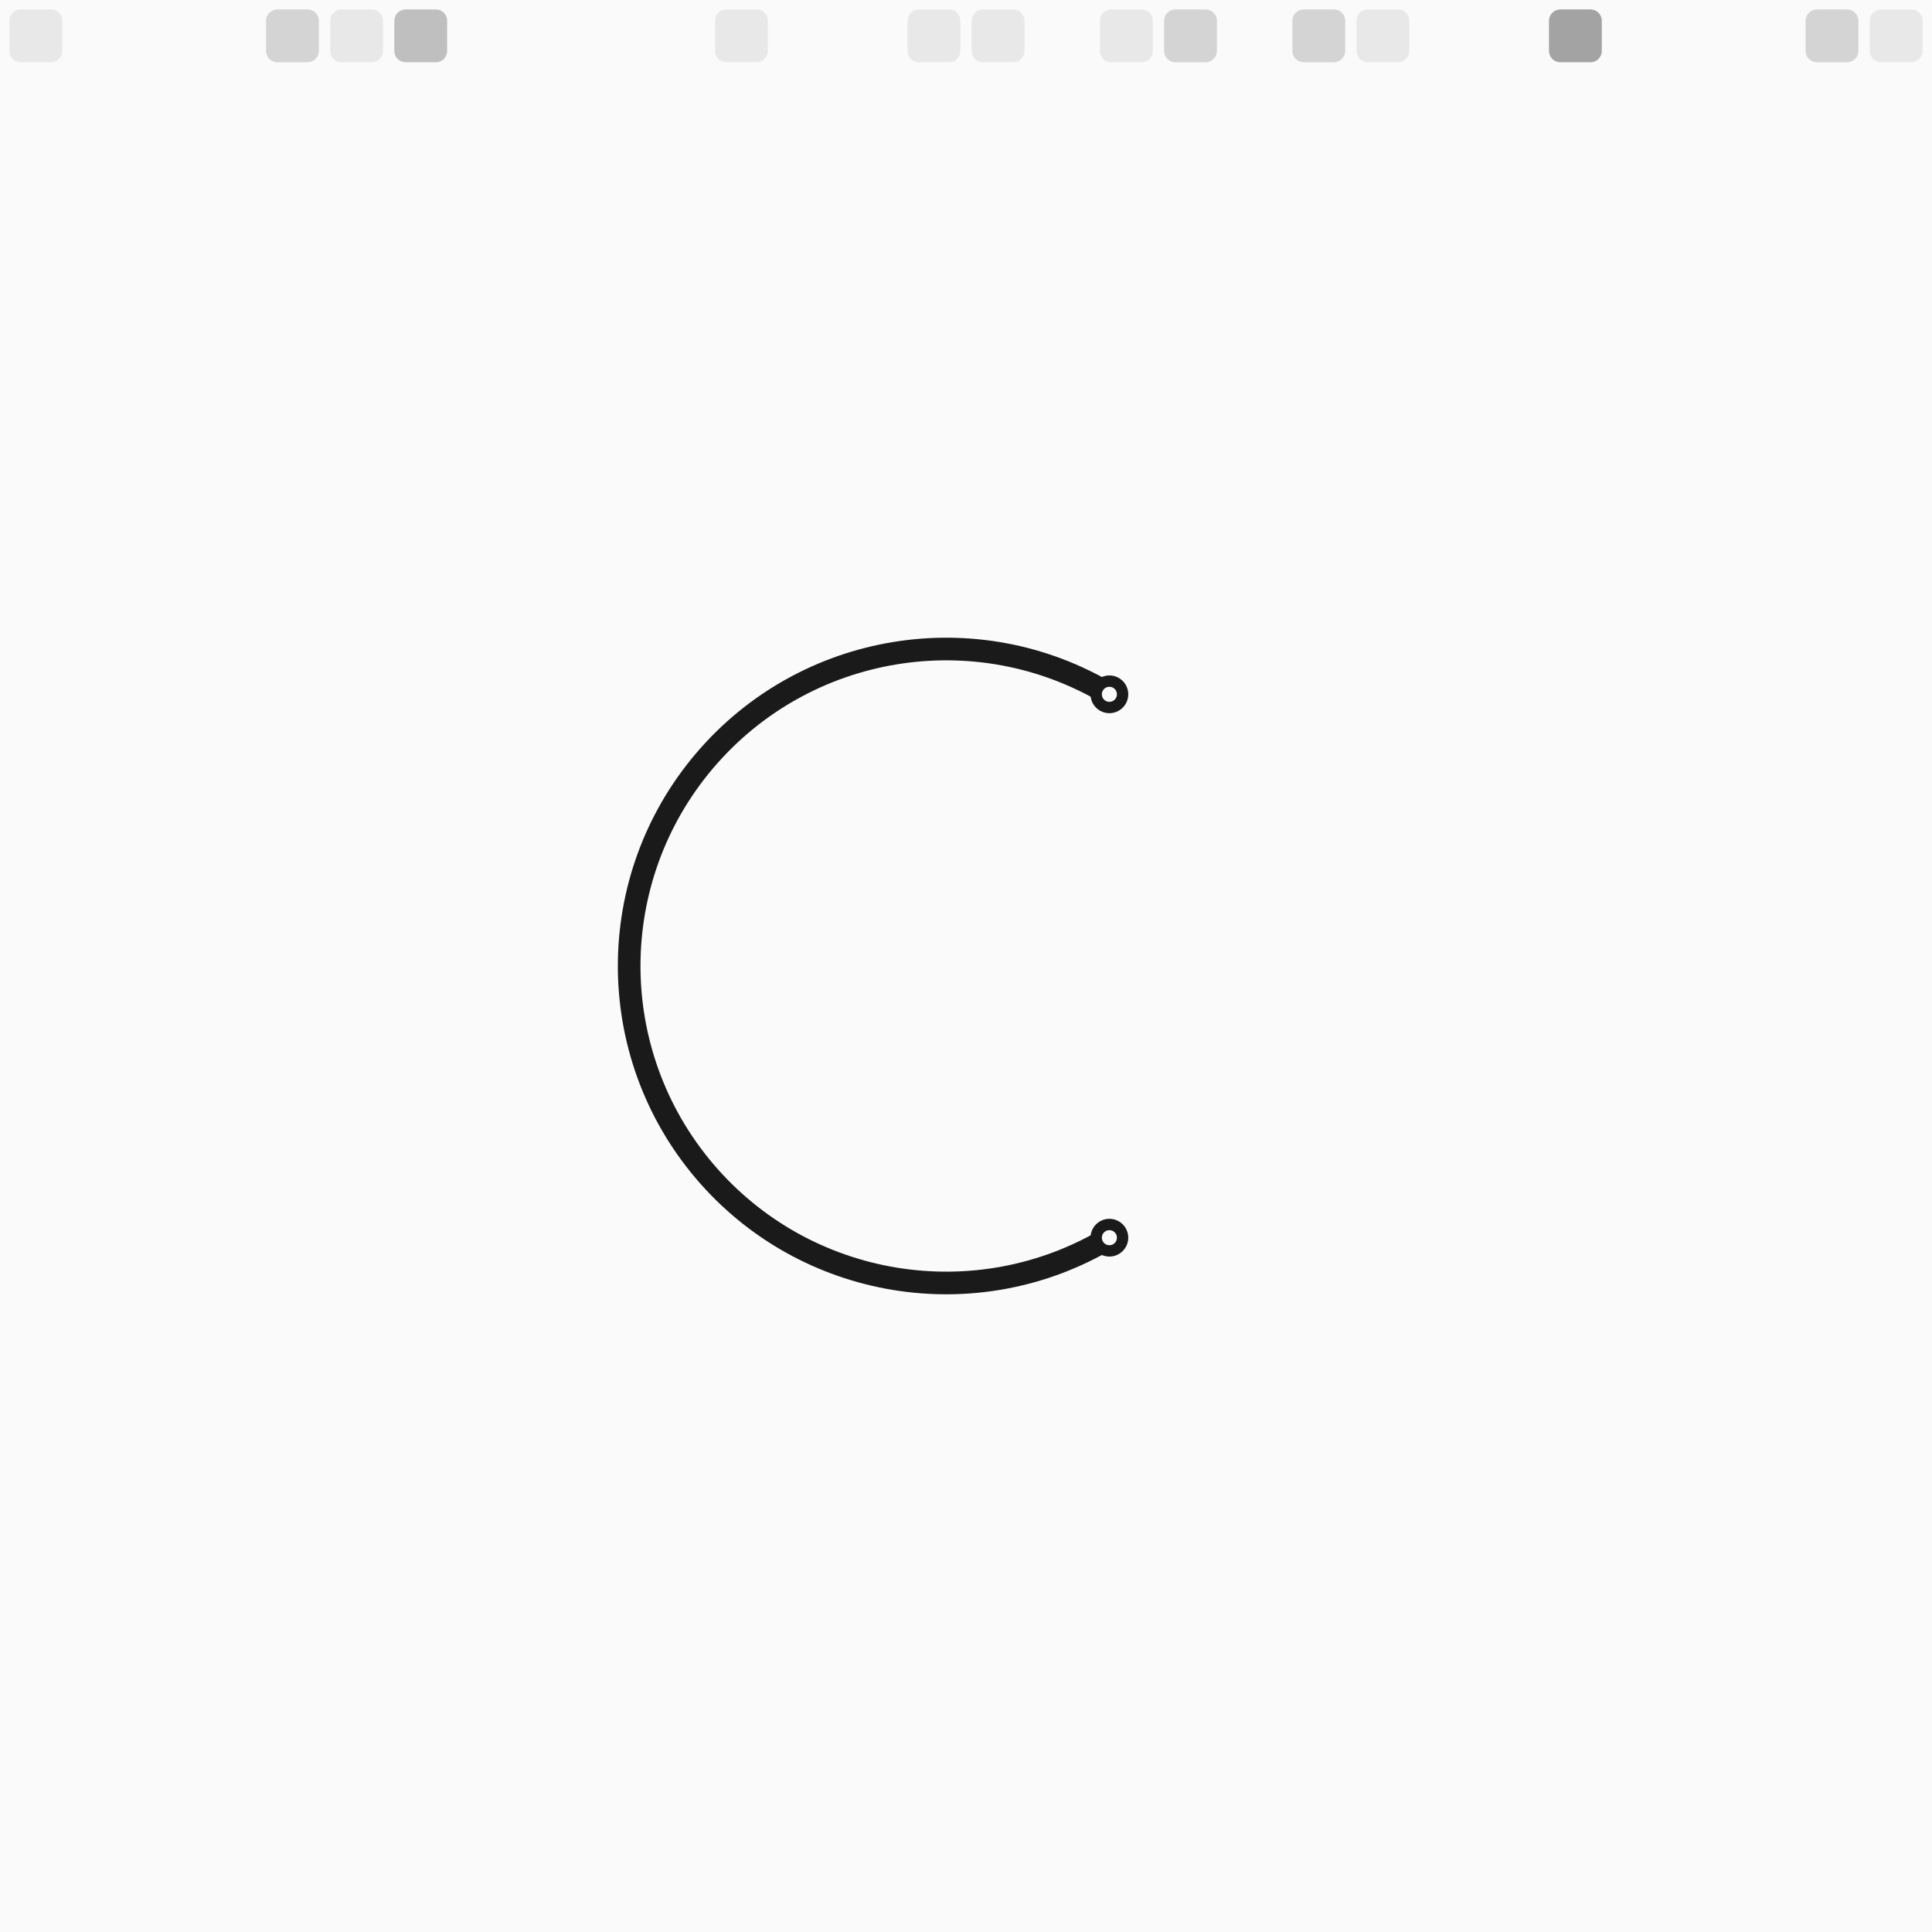
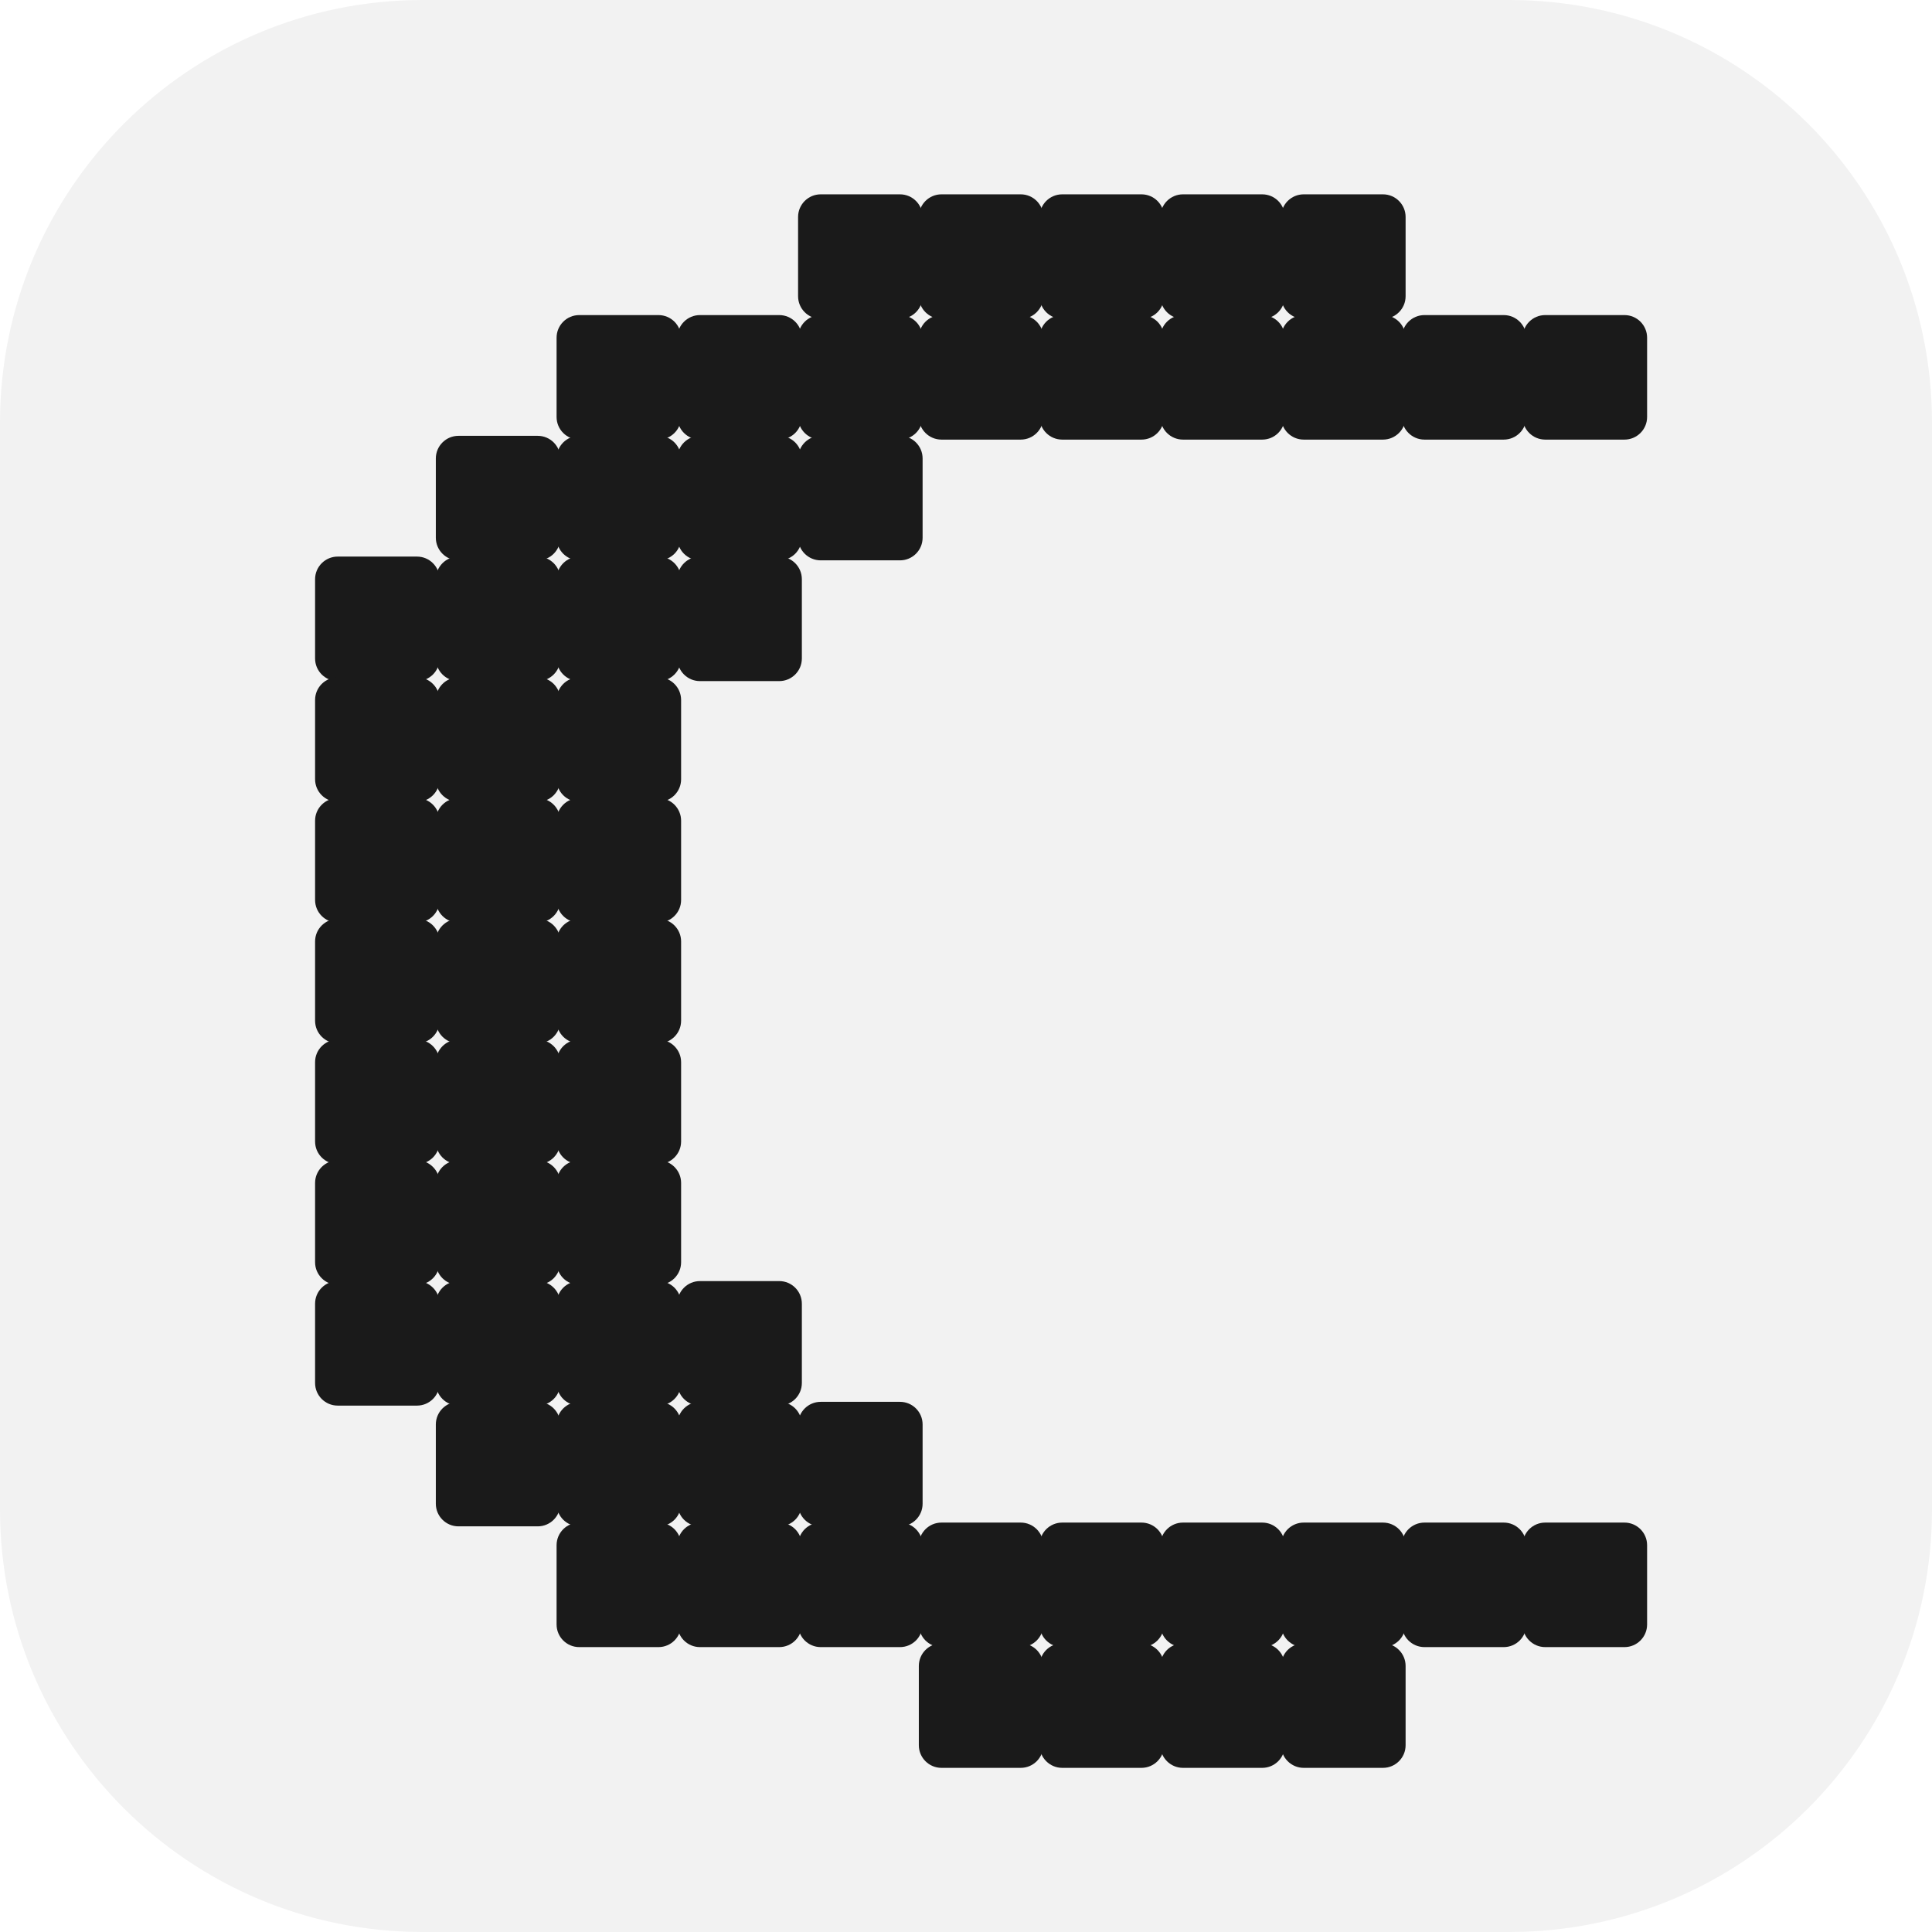
- <svg xmlns="http://www.w3.org/2000/svg" viewBox="0 0 512 512" width="512" height="512">
-   <rect width="512" height="512" fill="#fafafa" />
-   <g>
-     <rect x="2.5" y="2.5" width="14" height="14" rx="3" fill="#e8e8e8" />
-     <rect x="70.5" y="2.5" width="14" height="14" rx="3" fill="#d4d4d4" />
-     <rect x="87.5" y="2.5" width="14" height="14" rx="3" fill="#e8e8e8" />
-     <rect x="104.5" y="2.5" width="14" height="14" rx="3" fill="#bfbfbf" />
-     <rect x="189.5" y="2.5" width="14" height="14" rx="3" fill="#e8e8e8" />
-     <rect x="240.5" y="2.5" width="14" height="14" rx="3" fill="#e8e8e8" />
-     <rect x="257.5" y="2.5" width="14" height="14" rx="3" fill="#e8e8e8" />
-     <rect x="291.5" y="2.5" width="14" height="14" rx="3" fill="#e8e8e8" />
-     <rect x="308.5" y="2.5" width="14" height="14" rx="3" fill="#d4d4d4" />
-     <rect x="342.5" y="2.5" width="14" height="14" rx="3" fill="#d4d4d4" />
-     <rect x="359.5" y="2.5" width="14" height="14" rx="3" fill="#e8e8e8" />
-     <rect x="410.5" y="2.5" width="14" height="14" rx="3" fill="#a3a3a3" />
-     <rect x="478.5" y="2.5" width="14" height="14" rx="3" fill="#d4d4d4" />
-     <rect x="495.5" y="2.5" width="14" height="14" rx="3" fill="#e8e8e8" />
-   </g>
-   <g transform="translate(256, 256)" fill="none" stroke-linecap="round">
-     <path d="M 38,-72 A 84,84 0 1 0 38,72" stroke="#1a1a1a" stroke-width="6" fill="none" />
-     <circle cx="38" cy="-72" r="5" fill="#1a1a1a" />
-     <circle cx="38" cy="-72" r="2" fill="#fafafa" />
-     <circle cx="38" cy="72" r="5" fill="#1a1a1a" />
-     <circle cx="38" cy="72" r="2" fill="#fafafa" />
-   </g>
+ <svg xmlns="http://www.w3.org/2000/svg" viewBox="0 0 512 512" width="512" height="512" role="img" aria-label="Claxedo">
+   <rect width="512" height="512" rx="112" fill="#f2f2f2" />
+   <rect x="211.5" y="51.5" width="33" height="33" rx="6" fill="#1a1a1a" />
+   <rect x="243.5" y="51.5" width="33" height="33" rx="6" fill="#1a1a1a" />
+   <rect x="275.5" y="51.5" width="33" height="33" rx="6" fill="#1a1a1a" />
+   <rect x="307.5" y="51.5" width="33" height="33" rx="6" fill="#1a1a1a" />
+   <rect x="339.5" y="51.5" width="33" height="33" rx="6" fill="#1a1a1a" />
+   <rect x="147.5" y="83.5" width="33" height="33" rx="6" fill="#1a1a1a" />
+   <rect x="179.5" y="83.5" width="33" height="33" rx="6" fill="#1a1a1a" />
+   <rect x="211.5" y="83.5" width="33" height="33" rx="6" fill="#1a1a1a" />
+   <rect x="243.5" y="83.5" width="33" height="33" rx="6" fill="#1a1a1a" />
+   <rect x="275.5" y="83.5" width="33" height="33" rx="6" fill="#1a1a1a" />
+   <rect x="307.5" y="83.5" width="33" height="33" rx="6" fill="#1a1a1a" />
+   <rect x="339.5" y="83.5" width="33" height="33" rx="6" fill="#1a1a1a" />
+   <rect x="371.5" y="83.5" width="33" height="33" rx="6" fill="#1a1a1a" />
+   <rect x="403.5" y="83.5" width="33" height="33" rx="6" fill="#1a1a1a" />
+   <rect x="115.5" y="115.5" width="33" height="33" rx="6" fill="#1a1a1a" />
+   <rect x="147.5" y="115.5" width="33" height="33" rx="6" fill="#1a1a1a" />
+   <rect x="179.5" y="115.5" width="33" height="33" rx="6" fill="#1a1a1a" />
+   <rect x="211.5" y="115.5" width="33" height="33" rx="6" fill="#1a1a1a" />
+   <rect x="83.5" y="147.5" width="33" height="33" rx="6" fill="#1a1a1a" />
+   <rect x="115.5" y="147.5" width="33" height="33" rx="6" fill="#1a1a1a" />
+   <rect x="147.5" y="147.5" width="33" height="33" rx="6" fill="#1a1a1a" />
+   <rect x="179.5" y="147.5" width="33" height="33" rx="6" fill="#1a1a1a" />
+   <rect x="83.5" y="179.5" width="33" height="33" rx="6" fill="#1a1a1a" />
+   <rect x="115.5" y="179.5" width="33" height="33" rx="6" fill="#1a1a1a" />
+   <rect x="147.5" y="179.5" width="33" height="33" rx="6" fill="#1a1a1a" />
+   <rect x="83.5" y="211.5" width="33" height="33" rx="6" fill="#1a1a1a" />
+   <rect x="115.5" y="211.5" width="33" height="33" rx="6" fill="#1a1a1a" />
+   <rect x="147.5" y="211.5" width="33" height="33" rx="6" fill="#1a1a1a" />
+   <rect x="83.5" y="243.5" width="33" height="33" rx="6" fill="#1a1a1a" />
+   <rect x="115.5" y="243.5" width="33" height="33" rx="6" fill="#1a1a1a" />
+   <rect x="147.5" y="243.5" width="33" height="33" rx="6" fill="#1a1a1a" />
+   <rect x="83.5" y="275.5" width="33" height="33" rx="6" fill="#1a1a1a" />
+   <rect x="115.5" y="275.5" width="33" height="33" rx="6" fill="#1a1a1a" />
+   <rect x="147.5" y="275.5" width="33" height="33" rx="6" fill="#1a1a1a" />
+   <rect x="83.5" y="307.5" width="33" height="33" rx="6" fill="#1a1a1a" />
+   <rect x="115.5" y="307.5" width="33" height="33" rx="6" fill="#1a1a1a" />
+   <rect x="147.5" y="307.5" width="33" height="33" rx="6" fill="#1a1a1a" />
+   <rect x="83.5" y="339.5" width="33" height="33" rx="6" fill="#1a1a1a" />
+   <rect x="115.5" y="339.5" width="33" height="33" rx="6" fill="#1a1a1a" />
+   <rect x="147.5" y="339.5" width="33" height="33" rx="6" fill="#1a1a1a" />
+   <rect x="179.5" y="339.5" width="33" height="33" rx="6" fill="#1a1a1a" />
+   <rect x="115.5" y="371.5" width="33" height="33" rx="6" fill="#1a1a1a" />
+   <rect x="147.5" y="371.5" width="33" height="33" rx="6" fill="#1a1a1a" />
+   <rect x="179.5" y="371.5" width="33" height="33" rx="6" fill="#1a1a1a" />
+   <rect x="211.5" y="371.5" width="33" height="33" rx="6" fill="#1a1a1a" />
+   <rect x="147.5" y="403.5" width="33" height="33" rx="6" fill="#1a1a1a" />
+   <rect x="179.5" y="403.5" width="33" height="33" rx="6" fill="#1a1a1a" />
+   <rect x="211.5" y="403.5" width="33" height="33" rx="6" fill="#1a1a1a" />
+   <rect x="243.5" y="403.5" width="33" height="33" rx="6" fill="#1a1a1a" />
+   <rect x="275.5" y="403.5" width="33" height="33" rx="6" fill="#1a1a1a" />
+   <rect x="307.5" y="403.5" width="33" height="33" rx="6" fill="#1a1a1a" />
+   <rect x="339.5" y="403.5" width="33" height="33" rx="6" fill="#1a1a1a" />
+   <rect x="371.5" y="403.5" width="33" height="33" rx="6" fill="#1a1a1a" />
+   <rect x="403.5" y="403.5" width="33" height="33" rx="6" fill="#1a1a1a" />
+   <rect x="243.5" y="435.5" width="33" height="33" rx="6" fill="#1a1a1a" />
+   <rect x="275.5" y="435.5" width="33" height="33" rx="6" fill="#1a1a1a" />
+   <rect x="307.5" y="435.5" width="33" height="33" rx="6" fill="#1a1a1a" />
+   <rect x="339.5" y="435.5" width="33" height="33" rx="6" fill="#1a1a1a" />
</svg>
